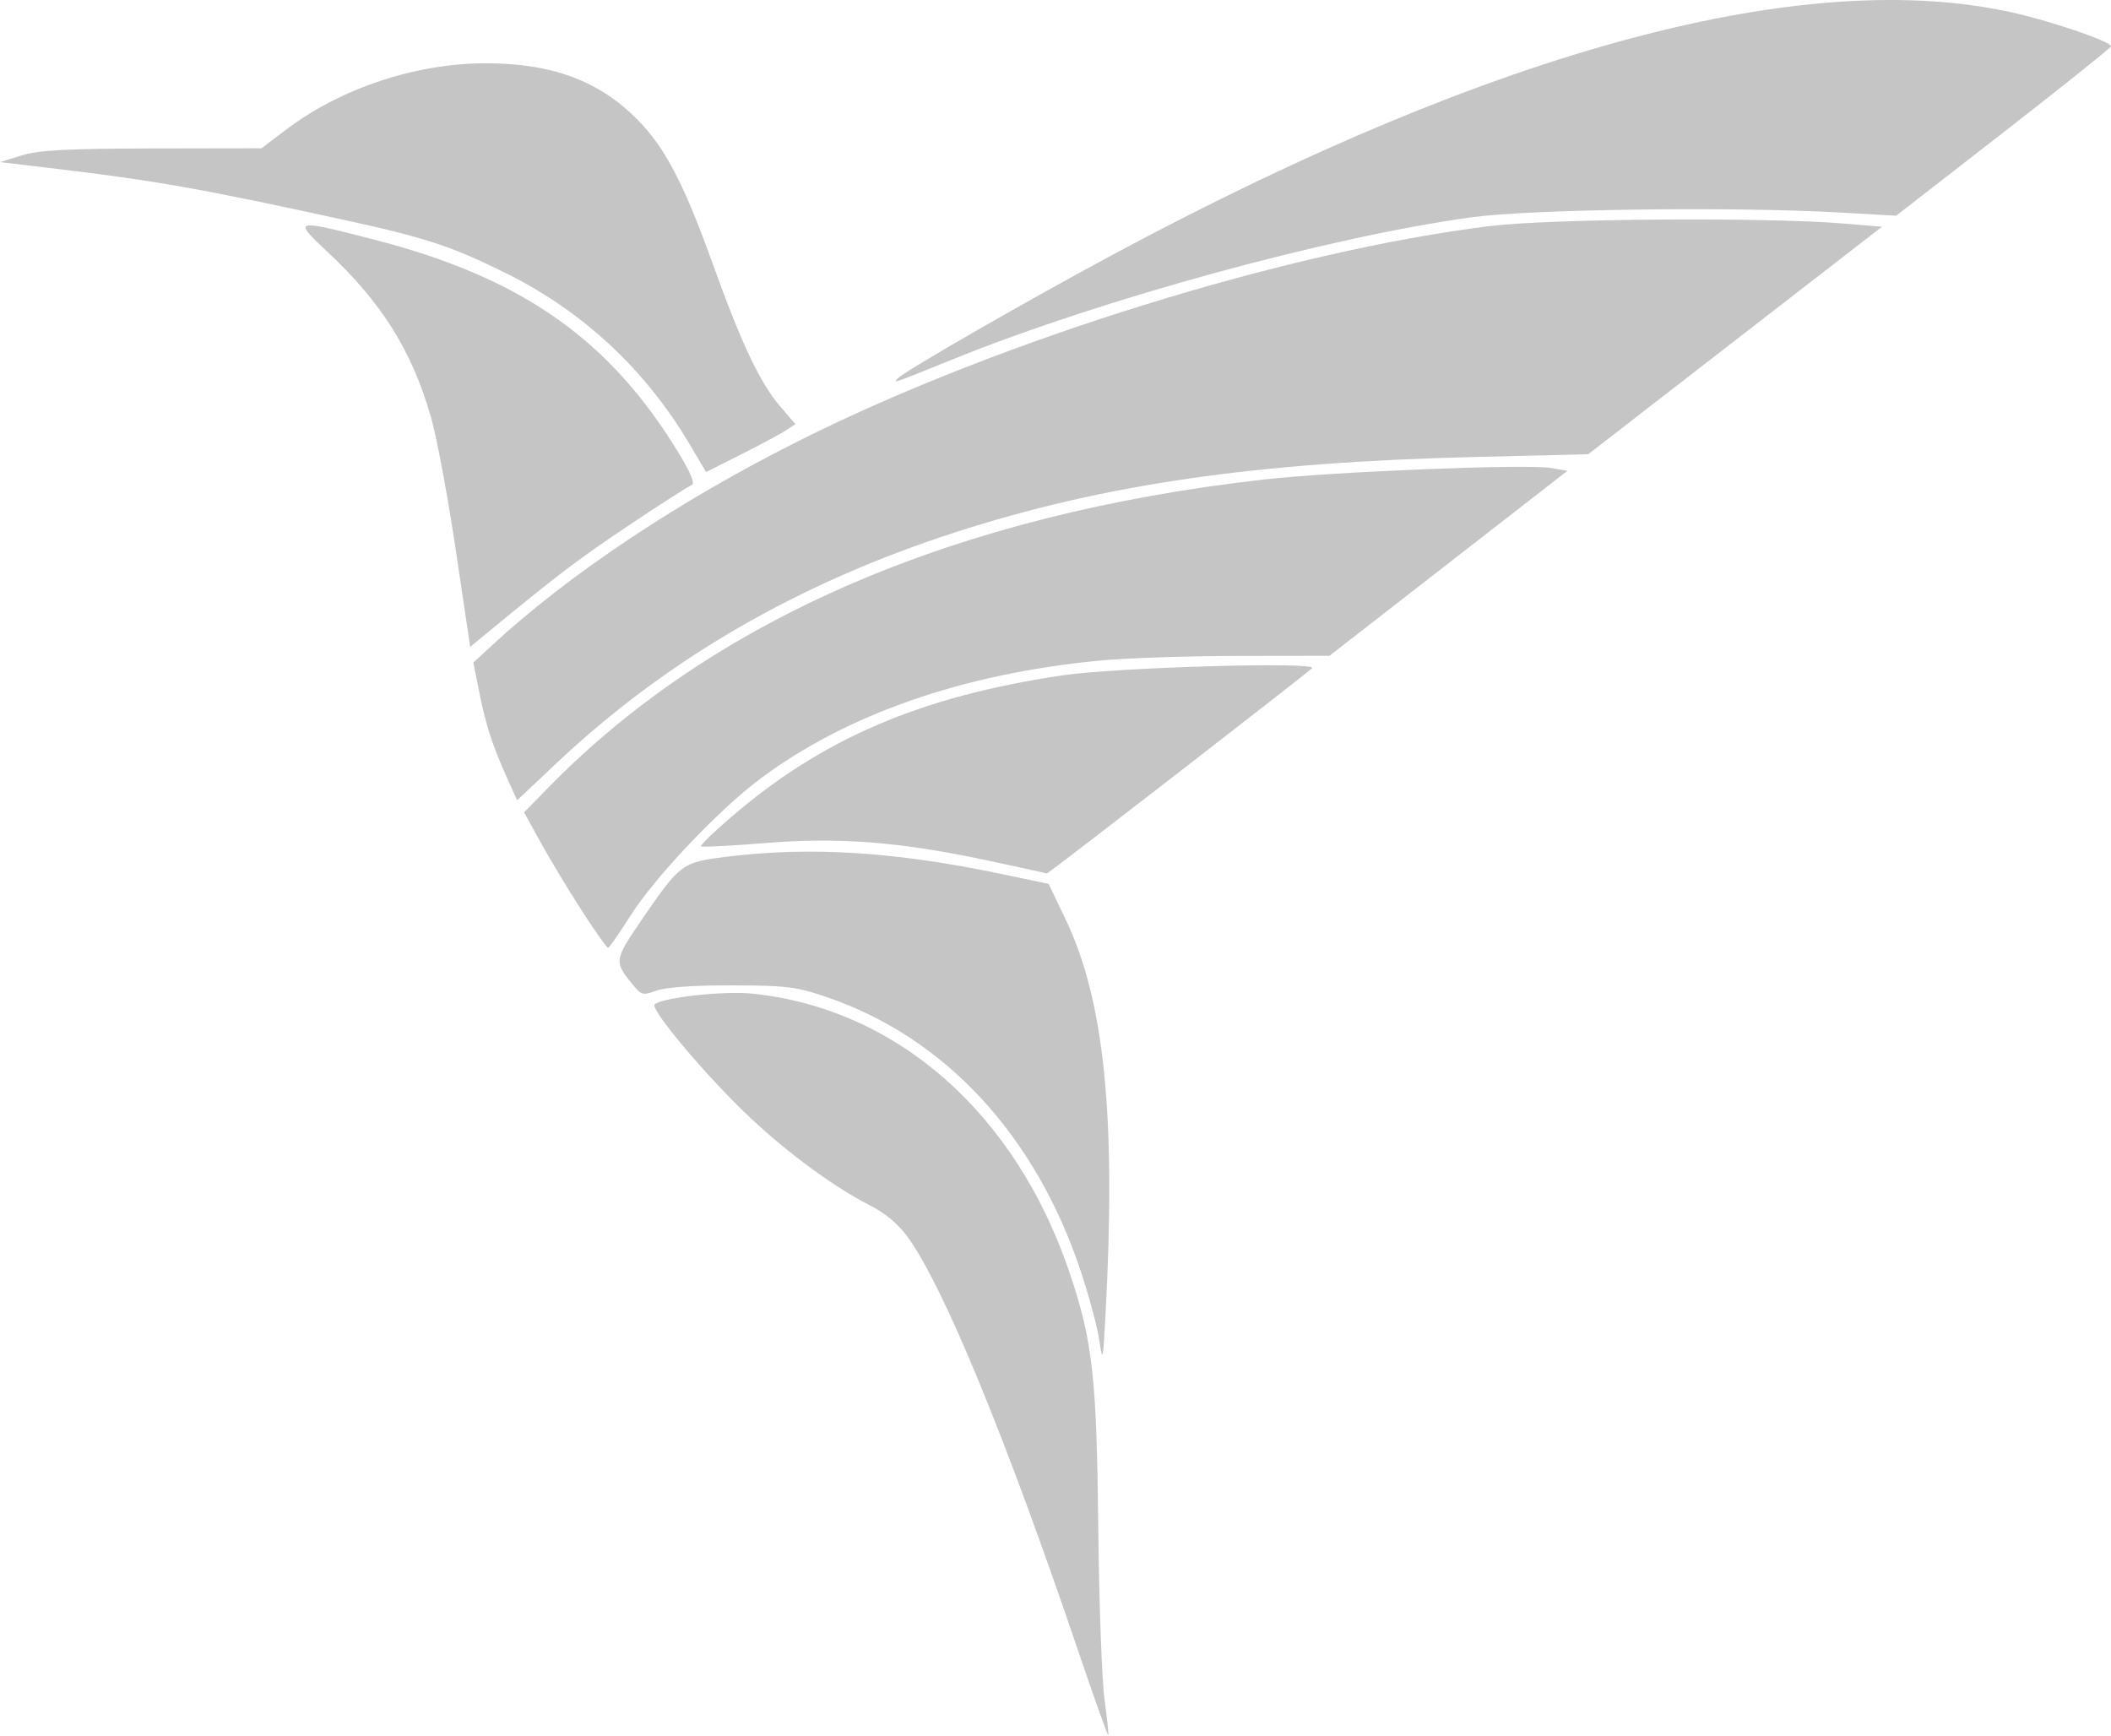
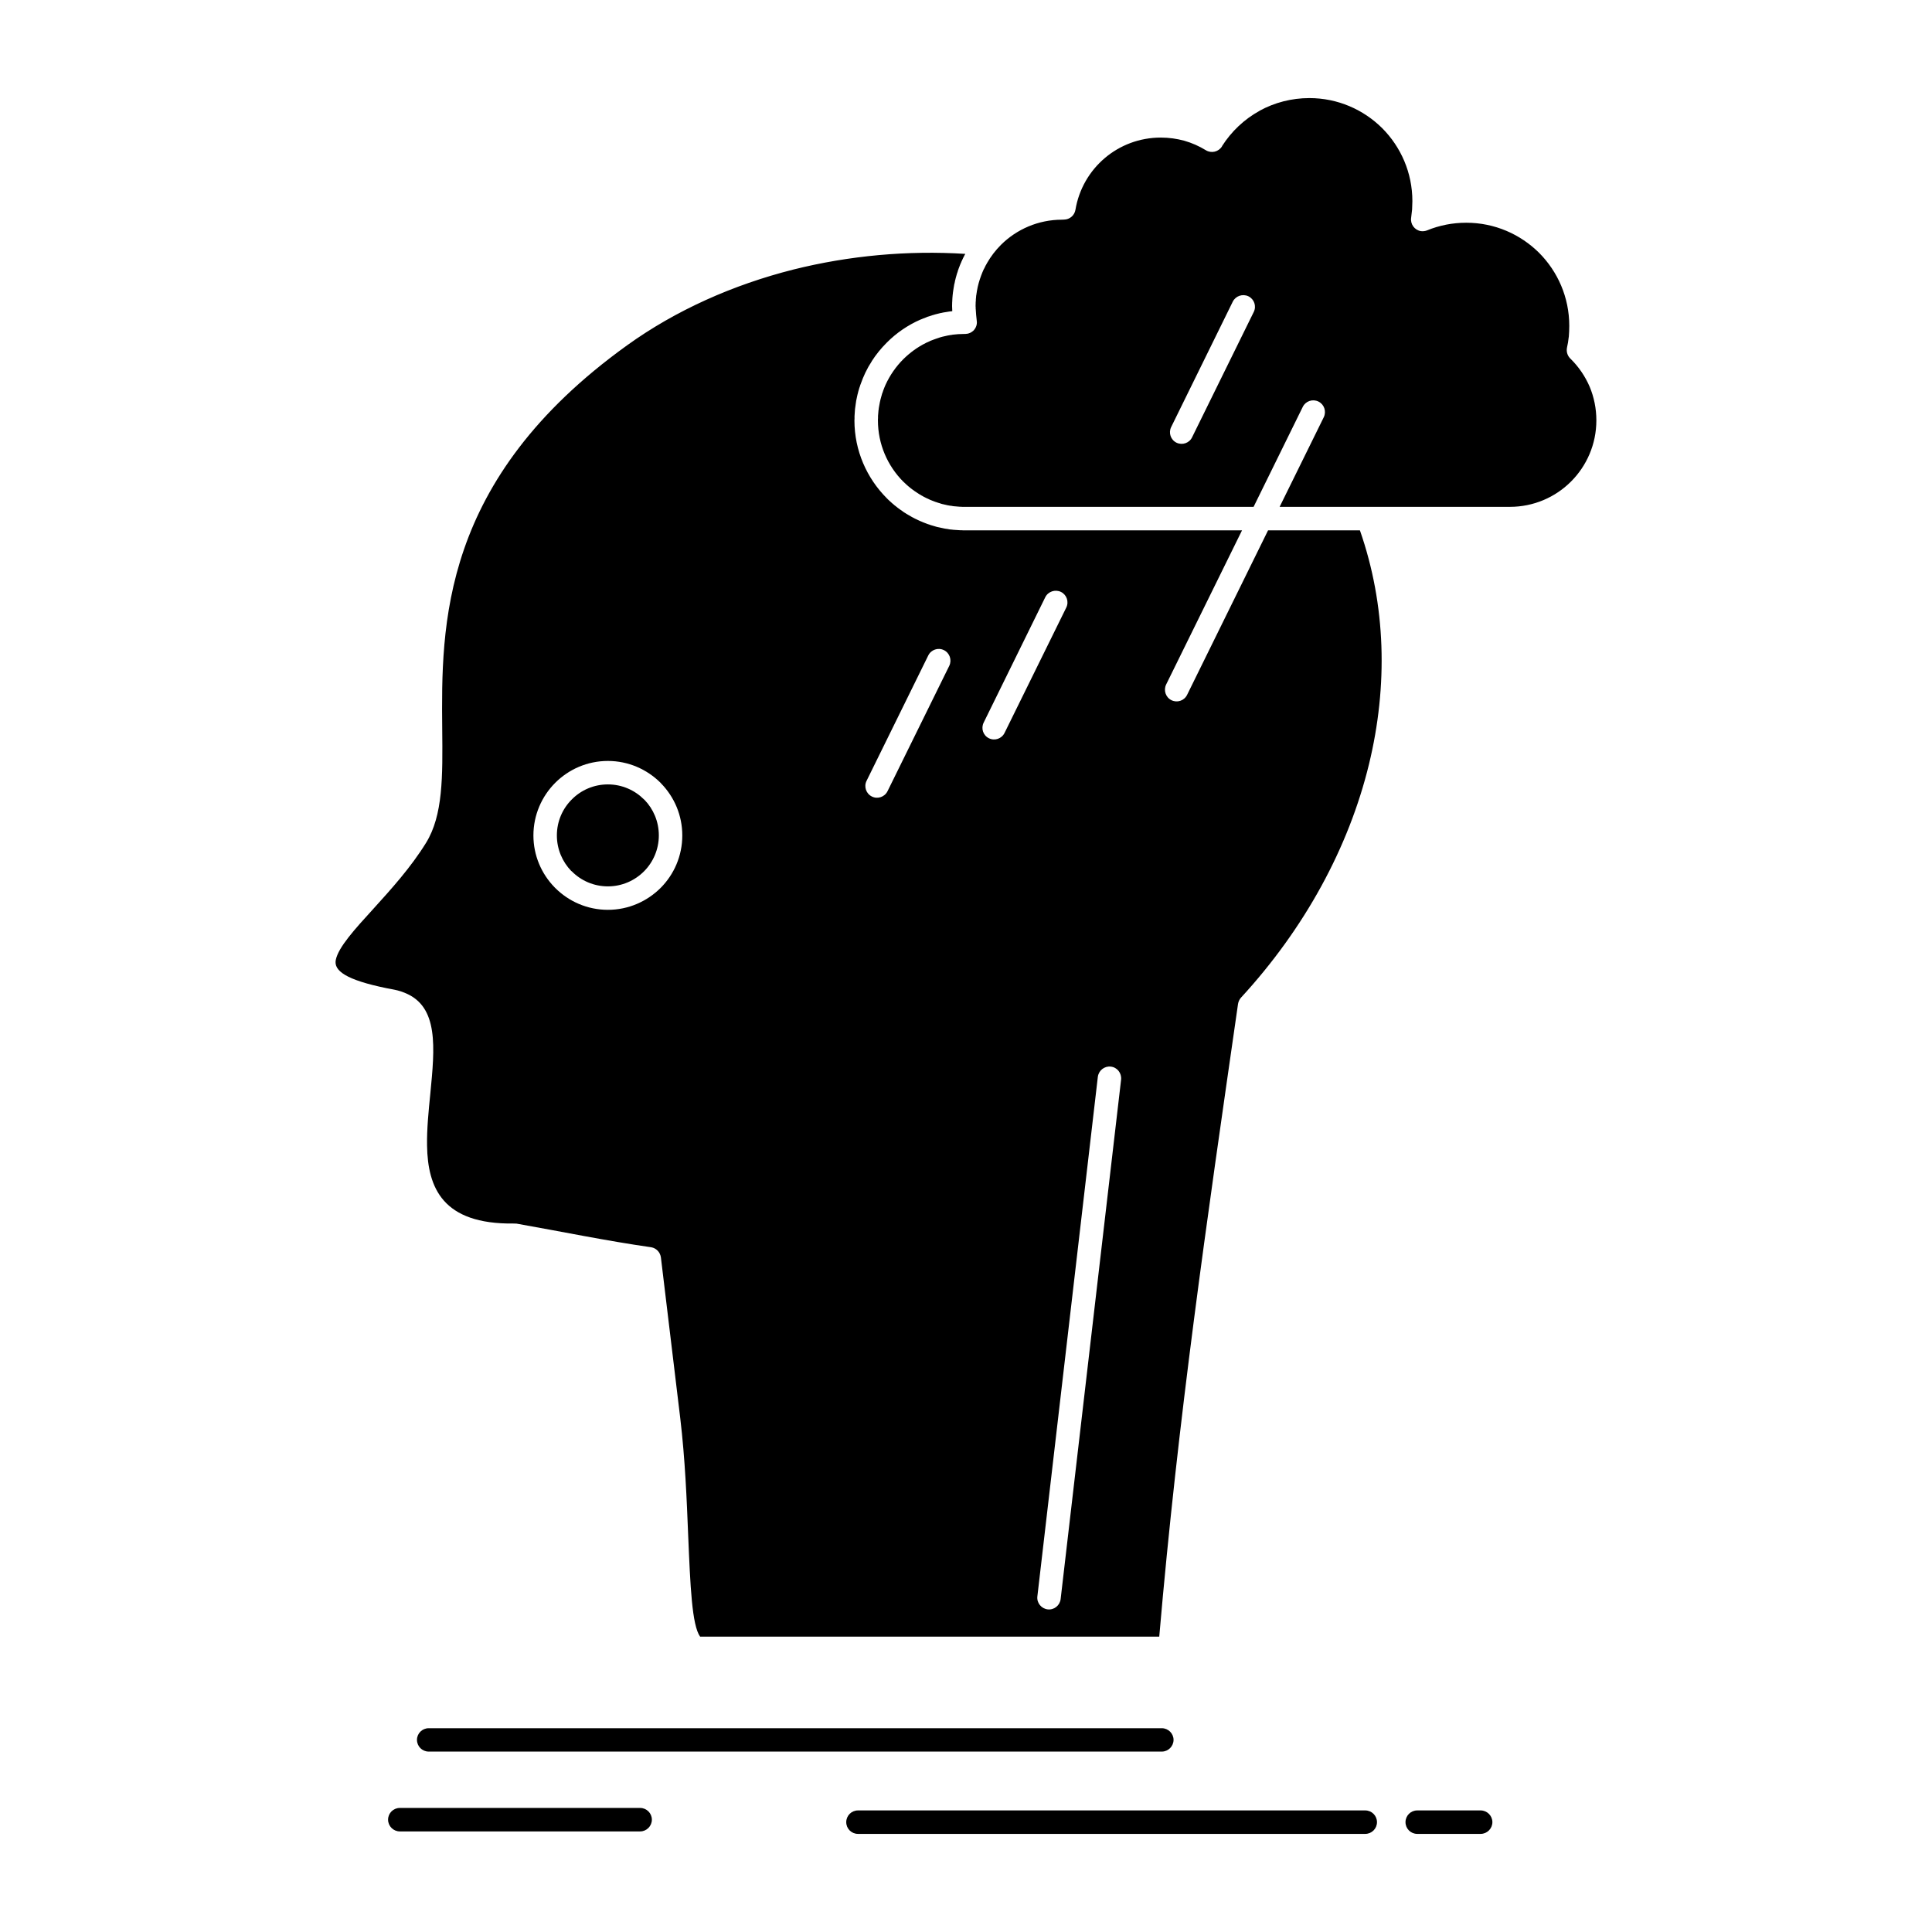
- <svg xmlns="http://www.w3.org/2000/svg" width="342.437" height="281.502" viewBox="0 0 90.603 74.481" version="1.1" id="svg5" xml:space="preserve">
-   <defs id="defs2" />
-   <g id="layer3" style="display:inline" transform="translate(-171.7019,-371.8708)">
-     <g id="g32310" style="fill:#c5c5c6;fill-opacity:1;fill-rule:nonzero;stroke:#000000" transform="translate(170.3871,330.2688)">
-       <path style="opacity:1;fill:#c5c5c6;fill-opacity:1;fill-rule:nonzero;stroke:none;stroke-width:0.517;stroke-linecap:square;paint-order:markers stroke fill" d="m 20.877,65.214 c -0.34,-2.284 -0.819,-4.85 -1.064,-5.704 -0.823,-2.86 -2.113,-4.919 -4.453,-7.107 -1.489,-1.393 -1.441,-1.406 1.99,-0.522 6.389,1.644 10.175,4.311 13.152,9.264 0.483,0.804 0.647,1.23 0.494,1.281 -0.126,0.042 -1.342,0.821 -2.701,1.73 -2.169,1.451 -3.09,2.151 -6.132,4.66 l -0.668,0.551 z" id="path32294" />
-       <path style="opacity:1;fill:#c5c5c6;fill-opacity:1;fill-rule:nonzero;stroke:none;stroke-width:0.517;stroke-linecap:square;paint-order:markers stroke fill" d="M 30.916,60.675 C 29.024,57.476 26.353,54.982 23.068,53.347 20.741,52.19 19.62,51.817 16.253,51.079 9.909,49.688 7.988,49.35 3.279,48.793 L 1.315,48.56 2.25,48.271 c 0.734,-0.226 1.944,-0.29 5.613,-0.297 l 4.677,-0.008 1.029,-0.782 c 2.355,-1.79 5.584,-2.866 8.602,-2.866 2.841,0 4.867,0.756 6.517,2.432 1.175,1.194 1.988,2.754 3.217,6.174 1.222,3.402 2.032,5.117 2.883,6.107 l 0.666,0.775 -0.423,0.277 c -0.233,0.153 -1.095,0.615 -1.917,1.028 l -1.494,0.751 z" id="path32296" />
-       <path style="display:inline;opacity:1;fill:#c5c5c6;fill-opacity:1;fill-rule:nonzero;stroke:none;stroke-width:0.517;stroke-linecap:square;paint-order:markers stroke fill" d="m 39.855,57.837 c 0.316,-0.327 5.603,-3.365 9.354,-5.376 16.397,-8.787 29.644,-12.328 38.548,-10.306 1.718,0.39 4.223,1.257 4.159,1.439 -0.028,0.079 -2.114,1.747 -4.635,3.706 l -4.584,3.561 -2.432,-0.138 c -4.569,-0.259 -13.246,-0.146 -15.809,0.207 -6.084,0.837 -15.812,3.497 -22.17,6.063 -2.71,1.094 -2.655,1.075 -2.432,0.844 z" id="path32298" transform="translate(2.88265e-6)" />
-       <path style="display:inline;opacity:1;fill:#c5c5c6;fill-opacity:1;fill-rule:nonzero;stroke:none;stroke-width:0.517;stroke-linecap:square;paint-order:markers stroke fill" d="m 47.554,112.356 c -3.081,-9.07 -5.728,-15.497 -7.263,-17.634 -0.413,-0.575 -0.969,-1.043 -1.652,-1.39 -1.505,-0.766 -3.448,-2.187 -5.101,-3.732 -1.814,-1.696 -4.334,-4.678 -4.127,-4.885 0.293,-0.293 2.951,-0.59 4.174,-0.466 6.222,0.63 11.348,5.149 13.656,12.039 0.973,2.903 1.142,4.43 1.211,10.892 0.035,3.241 0.156,6.56 0.269,7.375 0.113,0.815 0.185,1.502 0.16,1.528 -0.025,0.025 -0.623,-1.652 -1.328,-3.727 z" id="path32300" transform="translate(2.88265e-6)" />
-       <path style="display:inline;opacity:1;fill:#c5c5c6;fill-opacity:1;fill-rule:nonzero;stroke:none;stroke-width:0.517;stroke-linecap:square;paint-order:markers stroke fill" d="m 48.498,99.135 c -0.083,-0.566 -0.444,-1.91 -0.803,-2.986 -1.935,-5.804 -5.798,-9.987 -10.833,-11.728 -1.351,-0.467 -1.751,-0.518 -4.116,-0.525 -1.632,-0.005 -2.856,0.079 -3.247,0.223 -0.571,0.21 -0.658,0.193 -0.971,-0.187 -0.877,-1.066 -0.874,-1.094 0.355,-2.889 1.616,-2.36 1.709,-2.429 3.577,-2.663 3.635,-0.455 7.283,-0.225 11.923,0.753 l 1.941,0.409 0.725,1.518 c 1.67,3.495 2.172,8.453 1.715,16.952 -0.109,2.028 -0.124,2.092 -0.266,1.123 z" id="path32302" transform="translate(2.88265e-6)" />
-       <path style="display:inline;opacity:1;fill:#c5c5c6;fill-opacity:1;fill-rule:nonzero;stroke:none;stroke-width:0.517;stroke-linecap:square;paint-order:markers stroke fill" d="m 43.69,78.534 c -3.763,-0.802 -6.365,-1.005 -9.559,-0.745 -1.46,0.119 -2.688,0.182 -2.729,0.14 -0.042,-0.042 0.523,-0.592 1.254,-1.223 3.937,-3.397 8.144,-5.204 14.236,-6.114 2.313,-0.346 11.022,-0.598 10.736,-0.311 -0.252,0.253 -11.344,8.841 -11.382,8.813 -0.017,-0.012 -1.167,-0.264 -2.556,-0.561 z" id="path32304" transform="translate(2.88265e-6)" />
-       <path style="display:inline;opacity:1;fill:#c5c5c6;fill-opacity:1;fill-rule:nonzero;stroke:none;stroke-width:0.517;stroke-linecap:square;paint-order:markers stroke fill" d="m 26.266,80.659 c -0.58,-0.9 -1.37,-2.211 -1.756,-2.914 l -0.702,-1.278 1.101,-1.122 c 7.066,-7.2 17.471,-11.67 30.633,-13.16 3.012,-0.341 11.301,-0.674 12.336,-0.496 l 0.708,0.122 -5.105,3.969 -5.105,3.969 -3.943,0.006 c -2.169,0.003 -4.863,0.096 -5.987,0.206 -5.817,0.568 -10.782,2.298 -14.469,5.043 -1.819,1.354 -4.548,4.235 -5.629,5.941 -0.463,0.731 -0.884,1.334 -0.935,1.34 -0.051,0.006 -0.568,-0.726 -1.147,-1.626 z" id="path32306" transform="translate(2.88265e-6)" />
-       <path style="display:inline;opacity:1;fill:#c5c5c6;fill-opacity:1;fill-rule:nonzero;stroke:none;stroke-width:0.517;stroke-linecap:square;paint-order:markers stroke fill" d="M 23.105,75.054 C 22.454,73.611 22.17,72.745 21.892,71.352 l -0.262,-1.31 0.787,-0.728 c 3.321,-3.071 8.037,-6.212 13.236,-8.817 8.553,-4.286 20.94,-8.13 29.628,-9.194 2.602,-0.319 11.811,-0.384 15.148,-0.107 l 1.659,0.138 -6.304,4.882 -6.304,4.882 -4.896,0.119 c -9.403,0.228 -15.911,1.174 -22.295,3.241 -6.705,2.171 -12.348,5.437 -17.06,9.874 l -1.719,1.619 z" id="path32308" transform="translate(2.88265e-6)" />
+ <svg xmlns="http://www.w3.org/2000/svg" fill="#000000" width="800px" height="800px" viewBox="0 0 512 512" version="1.1" xml:space="preserve">
+   <g id="_x34_58_x2C__Brainstorm_x2C__creative_x2C__head_x2C__idea_x2C__thinking">
+     <g>
+       <path d="M161.101,201.66c5.434,0,10.362,2.224,13.951,5.787l0.177,0.203    c3.462,3.563,5.585,8.416,5.585,13.748c0,5.436-2.198,10.364-5.762,13.928c-3.589,3.563-8.518,5.787-13.951,5.787    c-5.46,0-10.388-2.224-13.952-5.787l-0.202-0.203c-3.463-3.563-5.586-8.416-5.586-13.725c0-5.434,2.224-10.388,5.788-13.951    S155.641,201.66,161.101,201.66 M261.567,69.727L261.567,69.727l-0.178,0.328l-0.051,0.102l-0.024,0.05l-0.051,0.051l-0.455,0.936    l-0.051,0.051l-0.252,0.556l-0.051,0.127v0.024l-0.052,0.077l-0.354,0.909l-0.025,0.051L260,73.063    c-0.48,1.289-0.859,2.604-1.087,3.968l-0.025,0.051l-0.025,0.202v0.076l-0.05,0.278l0,0l-0.076,0.505v0.076l-0.026,0.025    l-0.024,0.254l0,0l-0.025,0.276v0.103l-0.025,0.126v0.075v0.051l-0.025,0.102v0.126l0,0v0.126l-0.025,0.455l-0.024,0.051v0.252    l0,0l-0.025,0.886l0.025,0.277v0.051v0.126v0.076v0.051v0.051v0.075l0.024,0.051v0.075v0.051c0.051,0.986,0.126,1.795,0.253,2.906    c0.025,0.203,0.051,0.379,0.051,0.582l0,0l-0.025,0.05v0.026v0.05v0.026v0.051v0.023v0.051v0.025l-0.025,0.051v0.025v0.05v0.026    l-0.024,0.051v0.025v0.051v0.023l-0.025,0.052v0.025l-0.025,0.05v0.025v0.025l-0.025,0.051v0.025l-0.026,0.025v0.051l-0.024,0.025    v0.051l-0.025,0.024l-0.025,0.051v0.024l-0.025,0.026v0.024l-0.025,0.051v0.025l-0.024,0.051l-0.025,0.025v0.025l-0.025,0.024    l-0.025,0.051v0.025l-0.025,0.025l-0.024,0.024l-0.025,0.051v0.025l-0.026,0.025l-0.025,0.025l-0.025,0.051l0,0l-0.05,0.051v0.024    l-0.051,0.051l0,0l-0.025,0.052h-0.025l-0.024,0.051v0.023l-0.051,0.025v0.025l-0.051,0.052l0,0l-0.051,0.05l0,0l-0.051,0.051l0,0    l-0.05,0.051l0,0l-0.051,0.051l-0.075,0.051l0,0l-0.051,0.023v0.025l-0.052,0.026l-0.126,0.102l0,0l-0.05,0.024L257.473,88    l-0.051,0.025l-0.051,0.025l-0.025,0.025l-0.051,0.025l0,0l-0.05,0.025l-0.025,0.025l-0.051,0.024l0,0l-0.05,0.026h-0.025    l-0.051,0.024l-0.025,0.025h-0.05l-0.025,0.025h-0.025l-0.051,0.024h-0.025l-0.051,0.026h-0.025l-0.101,0.05h-0.025l-0.05,0.025    h-0.025h-0.077l-0.05,0.025h-0.025l-0.076,0.025l0,0h-0.076l0,0l-0.455,0.051h-0.228c-1.086,0-2.148,0.076-3.209,0.202v0.024    l-0.556,0.076l0,0l-0.304,0.051l0,0l-0.278,0.051l0,0l-0.277,0.051l0,0l-0.278,0.075l0,0l-0.278,0.052l0,0l-0.278,0.074l0,0    l-0.278,0.051l0,0l-0.252,0.076h-0.025l-0.253,0.076l0,0l-0.278,0.076l0,0l-0.278,0.101l0,0l-0.531,0.177l0,0l-0.784,0.277    l-0.531,0.203l-0.505,0.202v0.024l-0.758,0.33l0,0l-0.253,0.125l0,0c-2.25,1.112-4.247,2.578-6.015,4.322    c-1.946,1.946-3.539,4.246-4.701,6.773l0,0c-0.227,0.506-0.43,1.037-0.631,1.567l-0.077,0.253l-0.101,0.277l0,0l-0.101,0.253l0,0    l-0.152,0.556l0,0l-0.075,0.254l-0.152,0.556l0,0l-0.077,0.277l-0.05,0.278l0,0l-0.076,0.277l-0.05,0.279l-0.051,0.277l0,0    l-0.101,0.557l0,0l-0.051,0.277l-0.05,0.303l0,0l-0.025,0.279l0,0l-0.051,0.277l-0.025,0.304l0,0l-0.024,0.278l-0.025,0.303l0,0    l-0.025,0.279l-0.025,0.303v0.277v0.304l-0.025,0.304v0.277c0,6.344,2.579,12.082,6.698,16.227l0.203,0.177l0.202,0.202    l0.203,0.177l0.202,0.202l0.202,0.177l0,0l0.203,0.177l0.202,0.178l0.228,0.177l0.202,0.177l0.227,0.177l0.203,0.152l0.227,0.177    l0.228,0.151l0.228,0.177l0.227,0.151l0,0l0.228,0.151l0.227,0.152l0.228,0.152l0,0l0.228,0.151l0.227,0.151h0.025l0.228,0.126    l0.228,0.152l0,0l0.252,0.126l0.228,0.151h0.025l0.227,0.126l0.253,0.127l0,0l0.252,0.126l0.253,0.126l0.252,0.103l0.253,0.126    l0.252,0.127l0.253,0.101l0.252,0.101l0,0l0.254,0.102l0,0l0.277,0.101l0,0l0.254,0.102l0.277,0.101l0.253,0.076l0,0l0.278,0.101    l0,0l0.252,0.076l0,0l0.278,0.076l0.278,0.101l0.253,0.076h0.025l0.252,0.076l0.278,0.05l0.278,0.077l0,0l0.278,0.049l0,0    l0.278,0.076l0,0l0.277,0.052l0,0l0.278,0.05l0,0l0.304,0.05l0,0l0.278,0.026l0,0l0.278,0.051l0,0l0.278,0.049l0,0l0.303,0.027    l0,0l0.278,0.023l0,0l0.304,0.026l0,0l0.278,0.025l0,0l0.303,0.024l0,0l0.277,0.026l0,0h0.304l0,0l0.278,0.024h0.026h0.278l0,0    h0.303l0,0h76.632l13.043-26.512c0.758-1.518,2.603-2.149,4.145-1.391c1.541,0.758,2.148,2.603,1.415,4.145l-11.702,23.758h23.455    h0.051h37.508c6.317,0,12.055-2.553,16.199-6.697c4.146-4.145,6.725-9.883,6.725-16.227c0-3.158-0.632-6.166-1.771-8.896    c-1.188-2.756-2.881-5.258-5.005-7.354c-0.833-0.733-1.236-1.87-1.011-3.009c0.204-0.934,0.38-1.869,0.457-2.754l0.024-0.102    c0.075-0.91,0.126-1.895,0.126-2.932c0-7.558-3.059-14.382-7.987-19.336c-4.954-4.928-11.778-7.986-19.31-7.986    c-1.845,0-3.613,0.178-5.308,0.506c-1.769,0.354-3.487,0.859-5.055,1.516c-0.531,0.203-1.087,0.279-1.668,0.203    c-1.693-0.278-2.831-1.87-2.578-3.539l0.254-2.198l0.074-2.198c0-7.559-3.058-14.383-7.986-19.336    c-4.953-4.928-11.777-7.986-19.311-7.986c-4.775,0-9.25,1.213-13.117,3.311l-0.101,0.076c-4.044,2.224-7.456,5.459-9.933,9.352    v0.051c-0.91,1.465-2.805,1.92-4.271,1.035c-1.77-1.086-3.689-1.945-5.736-2.527c-1.947-0.53-4.045-0.833-6.219-0.833    c-5.662,0-10.843,2.046-14.812,5.408c-4.068,3.438-6.899,8.265-7.809,13.749c-0.253,1.467-1.518,2.579-3.059,2.579l-0.48,0.024    c-6.318,0-12.056,2.553-16.201,6.674C263.815,66.34,262.578,67.957,261.567,69.727z M170.655,211.846    c-2.452-2.451-5.839-3.969-9.554-3.969c-3.741,0-7.128,1.518-9.554,3.969c-2.453,2.426-3.969,5.813-3.969,9.553    c0,3.666,1.466,6.977,3.792,9.402l0.177,0.127c2.426,2.451,5.813,3.969,9.554,3.969c3.715,0,7.102-1.518,9.554-3.969    c2.426-2.426,3.943-5.813,3.943-9.529c0-3.664-1.441-7-3.791-9.426L170.655,211.846z M277.01,158.264    c0.758-1.517,2.629-2.148,4.17-1.391c1.517,0.758,2.148,2.604,1.39,4.145l-16.353,33.212c-0.758,1.542-2.603,2.173-4.145,1.415    s-2.148-2.604-1.391-4.145L277.01,158.264z M326.699,79.938c0.759-1.517,2.604-2.148,4.146-1.416    c1.542,0.758,2.173,2.604,1.415,4.145l-16.352,33.237c-0.734,1.517-2.579,2.147-4.121,1.415c-1.541-0.758-2.173-2.604-1.415-4.146    L326.699,79.938z M245.998,173.707c0.759-1.543,2.628-2.175,4.146-1.416c1.542,0.758,2.173,2.628,1.415,4.17l-16.353,33.211    c-0.758,1.541-2.628,2.174-4.146,1.415c-1.542-0.758-2.173-2.628-1.415-4.145L245.998,173.707z M290.936,285.395    c0.203-1.693,1.744-2.932,3.438-2.73c1.693,0.178,2.907,1.72,2.729,3.438l-16.023,137.671c-0.203,1.693-1.744,2.933-3.438,2.73    c-1.693-0.203-2.933-1.744-2.729-3.438L290.936,285.395z M113.609,464.188c-1.719,0-3.108-1.391-3.108-3.109    c0-1.693,1.39-3.084,3.108-3.084h194.286c1.693,0,3.108,1.391,3.108,3.084c0,1.719-1.415,3.109-3.108,3.109H113.609z     M227.371,485.999c-1.719,0-3.109-1.391-3.109-3.109s1.391-3.109,3.109-3.109h134.435c1.719,0,3.109,1.391,3.109,3.109    s-1.391,3.109-3.109,3.109H227.371z M375.58,485.999c-1.719,0-3.107-1.391-3.107-3.109s1.389-3.109,3.107-3.109h16.809    c1.692,0,3.109,1.391,3.109,3.109s-1.417,3.109-3.109,3.109H375.58z M105.952,485.342c-1.719,0-3.109-1.416-3.109-3.109    c0-1.719,1.391-3.108,3.109-3.108h63.691c1.719,0,3.109,1.39,3.109,3.108c0,1.693-1.391,3.109-3.109,3.109H105.952z     M185.541,433.73h121.672c5.004-58.08,12.486-109.387,20.877-167.672c0.102-0.605,0.354-1.188,0.783-1.668    c16.909-18.375,28.561-39.807,33.919-61.847c5.055-20.801,4.523-42.157-2.401-61.999h-24.34l-21.457,43.6    c-0.758,1.541-2.604,2.174-4.146,1.416c-1.541-0.759-2.147-2.629-1.414-4.146l20.118-40.87h-73.575l0,0h-0.379l0,0l-0.379-0.024    l0,0h-0.379l0,0l-0.354-0.025l0,0l-0.379-0.025l0,0l-0.38-0.024l0,0l-0.354-0.026l0,0l-0.379-0.024l0,0l-0.354-0.051l0,0    l-0.379-0.025l0,0l-0.354-0.051l0,0l-0.354-0.075l0,0l-0.379-0.051l0,0l-0.354-0.051l0,0l-0.354-0.075l0,0l-0.354-0.076l0,0    l-0.354-0.076l0,0l-0.354-0.076l0,0l-0.354-0.075l0,0l-0.354-0.075l0,0l-0.354-0.102l-0.329-0.102l0,0l-0.354-0.101l0,0    l-0.329-0.103h-0.025l-0.328-0.1l0,0l-0.328-0.126l-0.354-0.103l-0.328-0.126l0,0l-0.329-0.126l0,0l-0.328-0.127l-0.329-0.126l0,0    l-0.329-0.151l-0.329-0.127l-0.328-0.151l-0.329-0.151l0,0l-0.303-0.152l0,0l-0.329-0.15l-0.304-0.152l-0.328-0.176l-0.303-0.153    l-0.303-0.177l-0.304-0.177l-0.304-0.177l-0.303-0.177l-0.303-0.177l-0.304-0.202l-0.304-0.177l-0.277-0.203l-0.278-0.201    l-0.304-0.203l-0.278-0.202l-0.278-0.202l-0.278-0.201l-0.277-0.229l-0.278-0.227l-0.278-0.203l-0.252-0.228l-0.278-0.228    l-0.252-0.228l-0.253-0.227l-0.278-0.253l-0.253-0.228l-0.252-0.253l-0.253-0.252c-5.257-5.283-8.543-12.563-8.543-20.6    l0.025-0.379v-0.354v-0.381l0.024-0.379l0,0l0.026-0.352v-0.027l0.025-0.354l0,0l0.025-0.379l0,0l0.025-0.354l0,0l0.05-0.379l0,0    l0.051-0.354l0,0l0.05-0.354v-0.025l0.051-0.354l0,0l0.051-0.354l0,0l0.05-0.354v-0.025l0.076-0.354l0,0l0.076-0.354l0,0    l0.076-0.354l0,0l0.075-0.355l0,0l0.076-0.328v-0.025l0.102-0.328v-0.025l0.076-0.328l0,0l0.101-0.354l0,0l0.102-0.328v-0.027    l0.101-0.328l0,0l0.126-0.328v-0.025l0.101-0.328l0,0l0.126-0.328c0.354-1.012,0.758-1.998,1.213-2.957l0,0    c0.505-1.063,1.087-2.099,1.719-3.059v-0.025c1.137-1.77,2.451-3.387,3.943-4.877c2.552-2.579,5.611-4.677,8.972-6.143h0.025    l0.556-0.228l0,0l0.859-0.328l0,0l0.278-0.126l0,0l0.278-0.103h0.026l0.581-0.177l0,0l0.278-0.1h0.025l0.278-0.103l0,0    l0.303-0.075l0,0l0.304-0.102l0,0l0.278-0.076h0.025l0.278-0.075h0.025l0.278-0.076h0.025l0.278-0.076h0.025l0.278-0.075h0.025    l0.303-0.051l0,0l0.303-0.076l0,0l0.304-0.051l0,0l0.303-0.05l0,0l0.329-0.05l0,0l0.303-0.051l0,0l0.304-0.051l0,0l0.329-0.051    l0,0l0.303-0.025l0,0l0.329-0.051l-0.051-1.339l0.025-1.112v-0.025l0.025-0.127v-0.176v-0.051v-0.102l0.025-0.277v-0.051v-0.152    l0.025-0.152l0,0v-0.15l0.025-0.178v-0.051v-0.101l0.025-0.151l0.025-0.304l0.025-0.177l0,0l0.024-0.151v-0.151l0.025-0.051    l0.026-0.252l0.025-0.127V77.03l0.075-0.479l0.025-0.152v-0.05l0.025-0.101l0.025-0.152l0.026-0.127v-0.024l0.024-0.151    l0.025-0.152v-0.024l0.025-0.126l0.025-0.153l0.025-0.075l0.025-0.076l0.102-0.455l0.024-0.151v-0.024l0.025-0.127l0.051-0.152    V74.2l0.025-0.075l0.05-0.152l0.025-0.127V73.82l0.051-0.15l0.024-0.152l0,0l0.051-0.151l0.051-0.151v-0.051l0.025-0.076    l0.05-0.151l0.025-0.126l0.025-0.025l0.025-0.152l0.05-0.15l0,0l0.051-0.127l0.05-0.152l0.025-0.076l0.077-0.227l0.024-0.102    v-0.025l0.102-0.303h0.025l0.025-0.152l0.025-0.051l0.025-0.075l0.025-0.051v-0.024l0.025-0.051l0.025-0.051l0.025-0.076    l0.025-0.075l0.025-0.051v-0.024l0.025-0.051l0.024-0.051l0.025-0.076l0.026-0.051l0.025-0.075v-0.026l0.025-0.051l0.024-0.049    l0.025-0.076l0.025-0.051l0.025-0.076l0.026-0.025v-0.025l0.024-0.076l0.025-0.049l0.025-0.077l0.025-0.076l0.025-0.024v-0.025    l0.05-0.051l0.025-0.076l0.025-0.076l0.05-0.1v-0.026l0.025-0.05l0.026-0.076l0.025-0.051l0.025-0.076l0.025-0.05h0.024    l0.025-0.077l0.025-0.049l0.026-0.076l0.025-0.051l0.024-0.076l0.025-0.051l0.051-0.051l0.025-0.076l0.025-0.049l0.025-0.077l0,0    l0.025-0.05l0.025-0.076l0.05-0.051l0.026-0.076l0.025-0.05v-0.025l0.025-0.051l0.05-0.05l0.025-0.076l0.025-0.051l0.025-0.05    l0.026-0.026l0.025-0.05l0.024-0.05l0.025-0.076l0.025-0.051l0.051-0.076l0,0l0.025-0.051l0.025-0.05l0.051-0.076l0.025-0.05    l0.025-0.076c-15.24-0.961-30.759,0.455-45.52,4.145c-15.999,4.043-31.138,10.768-44.104,20.094    c-49.589,35.662-49.235,74.383-48.982,101.68c0.126,12.561,0.228,22.873-4.297,30.178c-4.043,6.545-9.275,12.309-13.9,17.414    c-5.03,5.51-9.327,10.236-10.009,13.598c-0.582,2.855,2.704,5.282,13.396,7.48l1.339,0.253c1.265,0.253,1.997,0.379,3.412,0.935    l0.177,0.077c8.998,3.614,7.912,14.507,6.724,26.739c-0.456,4.551-0.936,9.326-0.86,13.725    c0.177,11.223,4.17,20.878,22.924,20.649l0.784,0.025c11.753,2.073,23.986,4.601,35.713,6.269    c1.314,0.227,2.375,1.314,2.552,2.705l5.131,42.637c1.289,10.818,1.719,21.636,2.098,31.063    C182.938,420.285,183.368,430.748,185.541,433.73z" style="fill-rule:evenodd;clip-rule:evenodd;" />
    </g>
  </g>
+   <g id="Layer_1" />
</svg>
